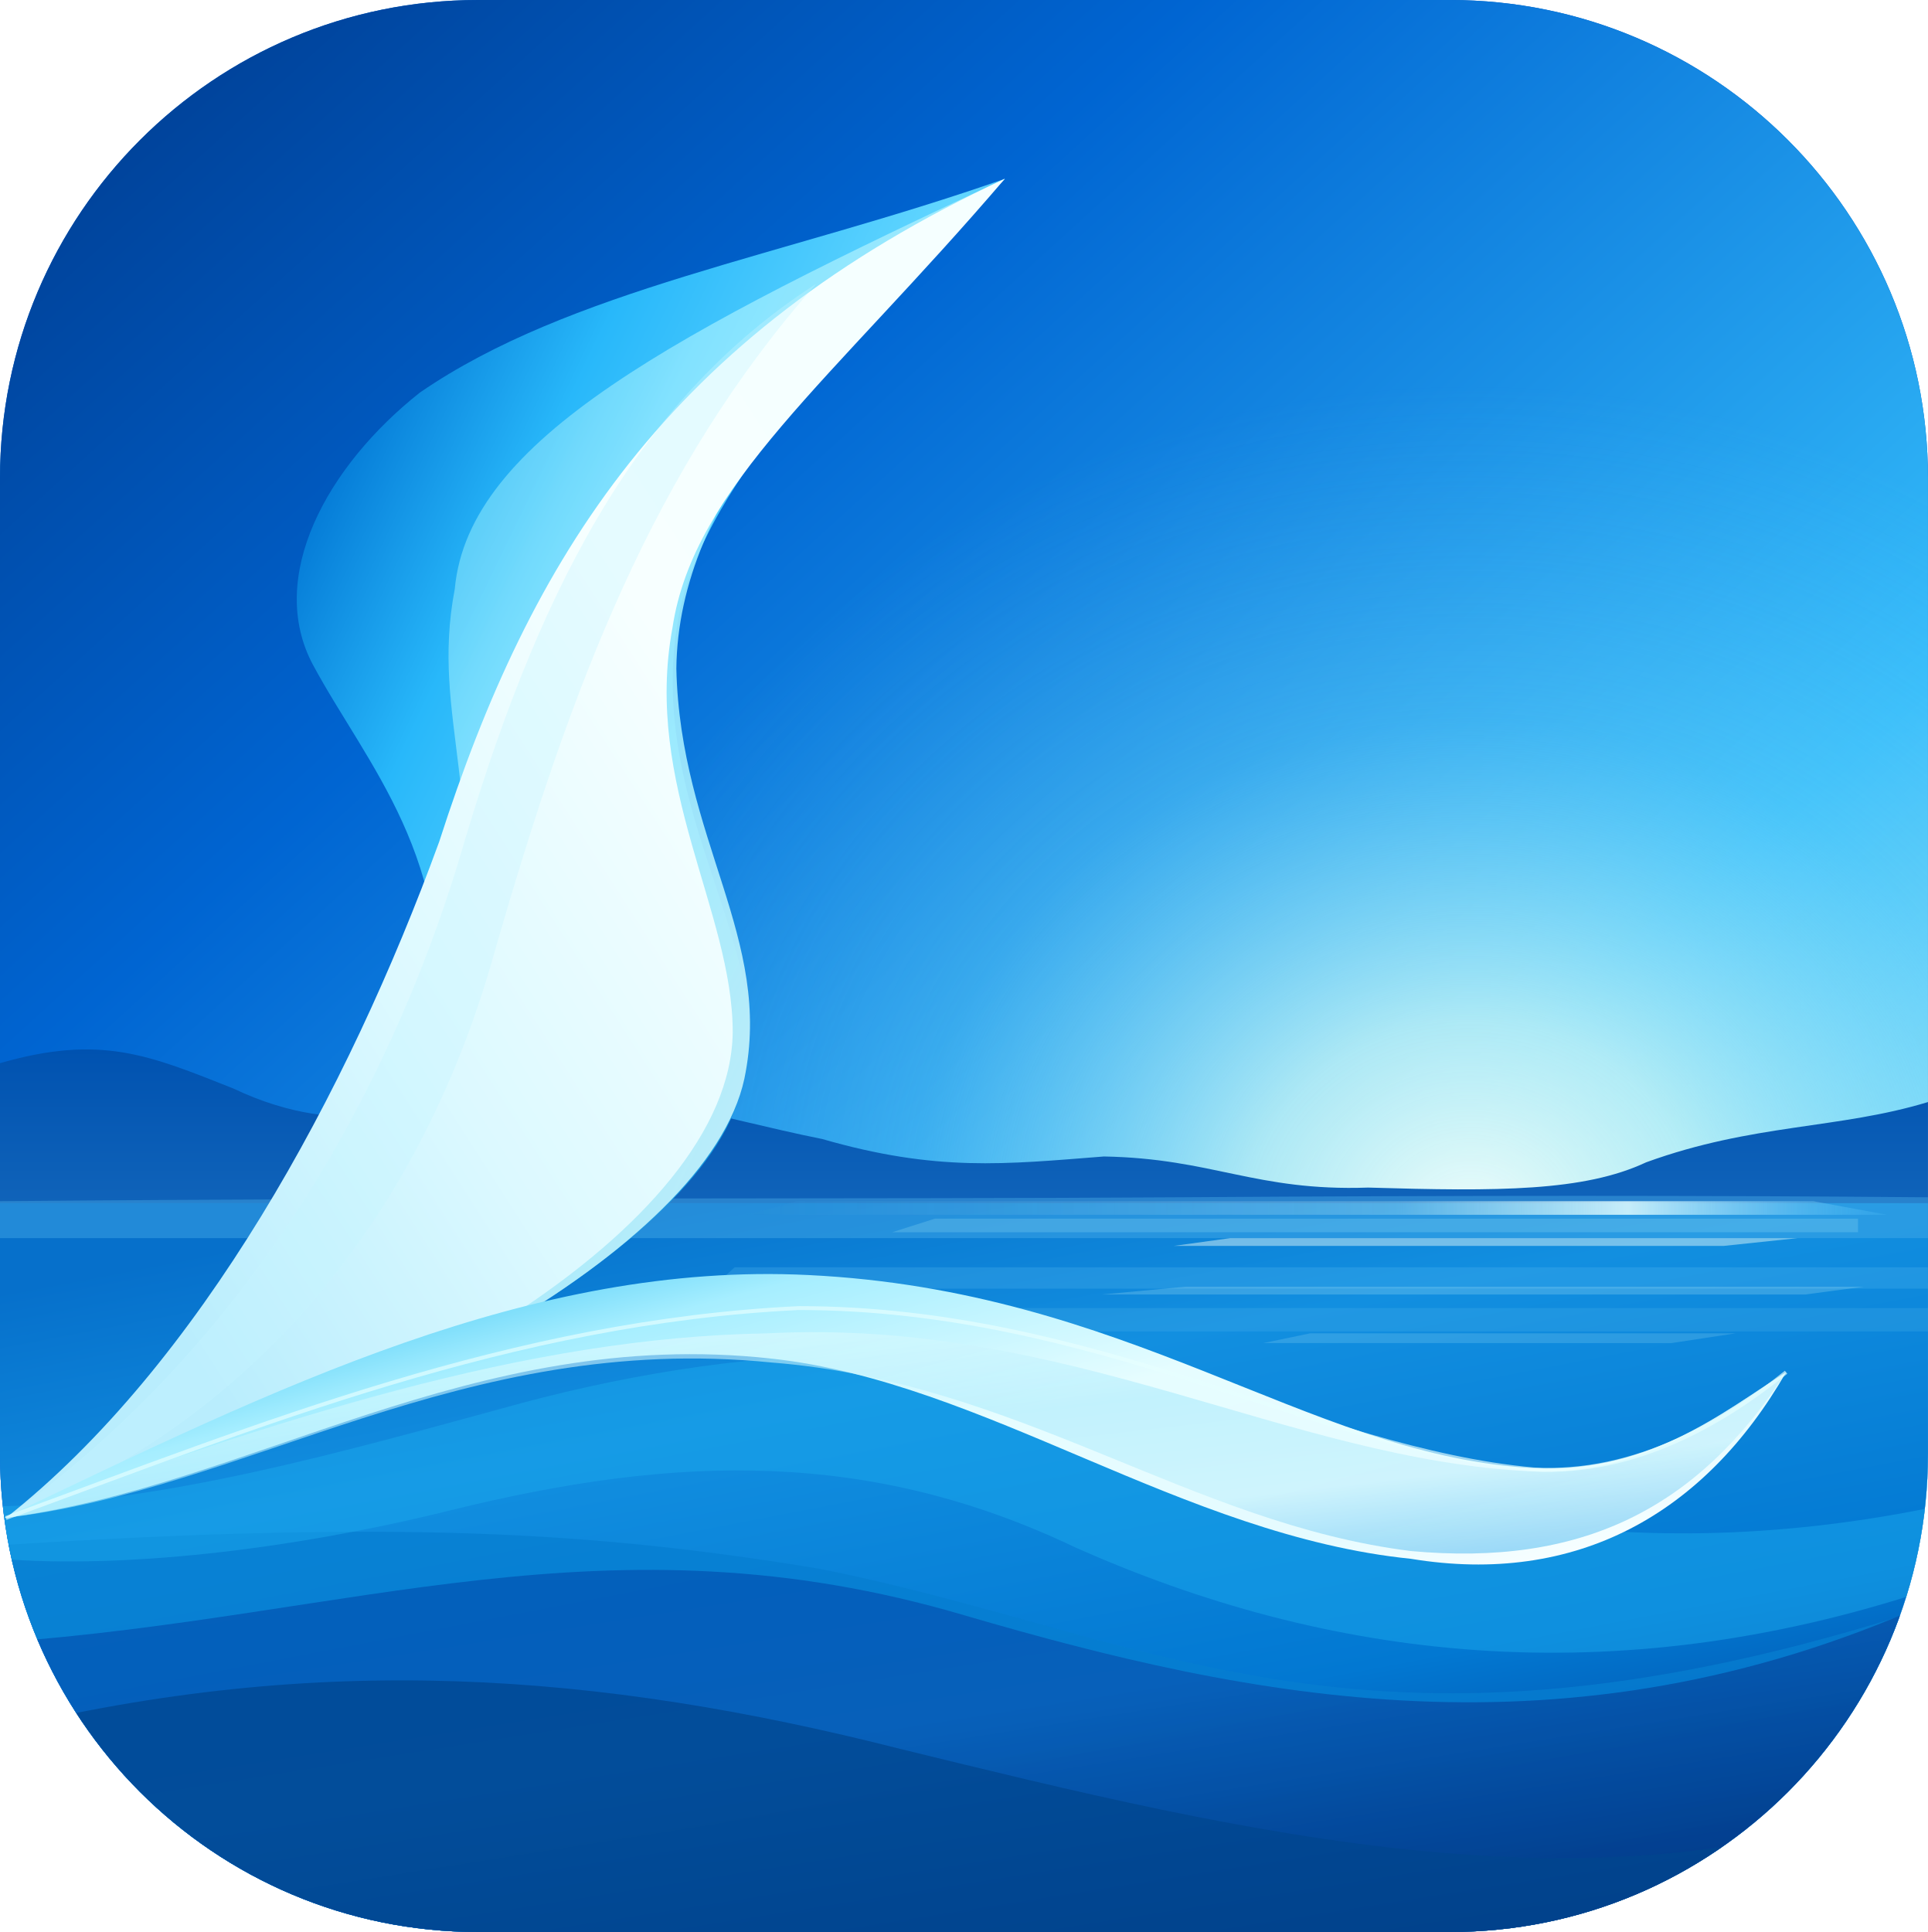
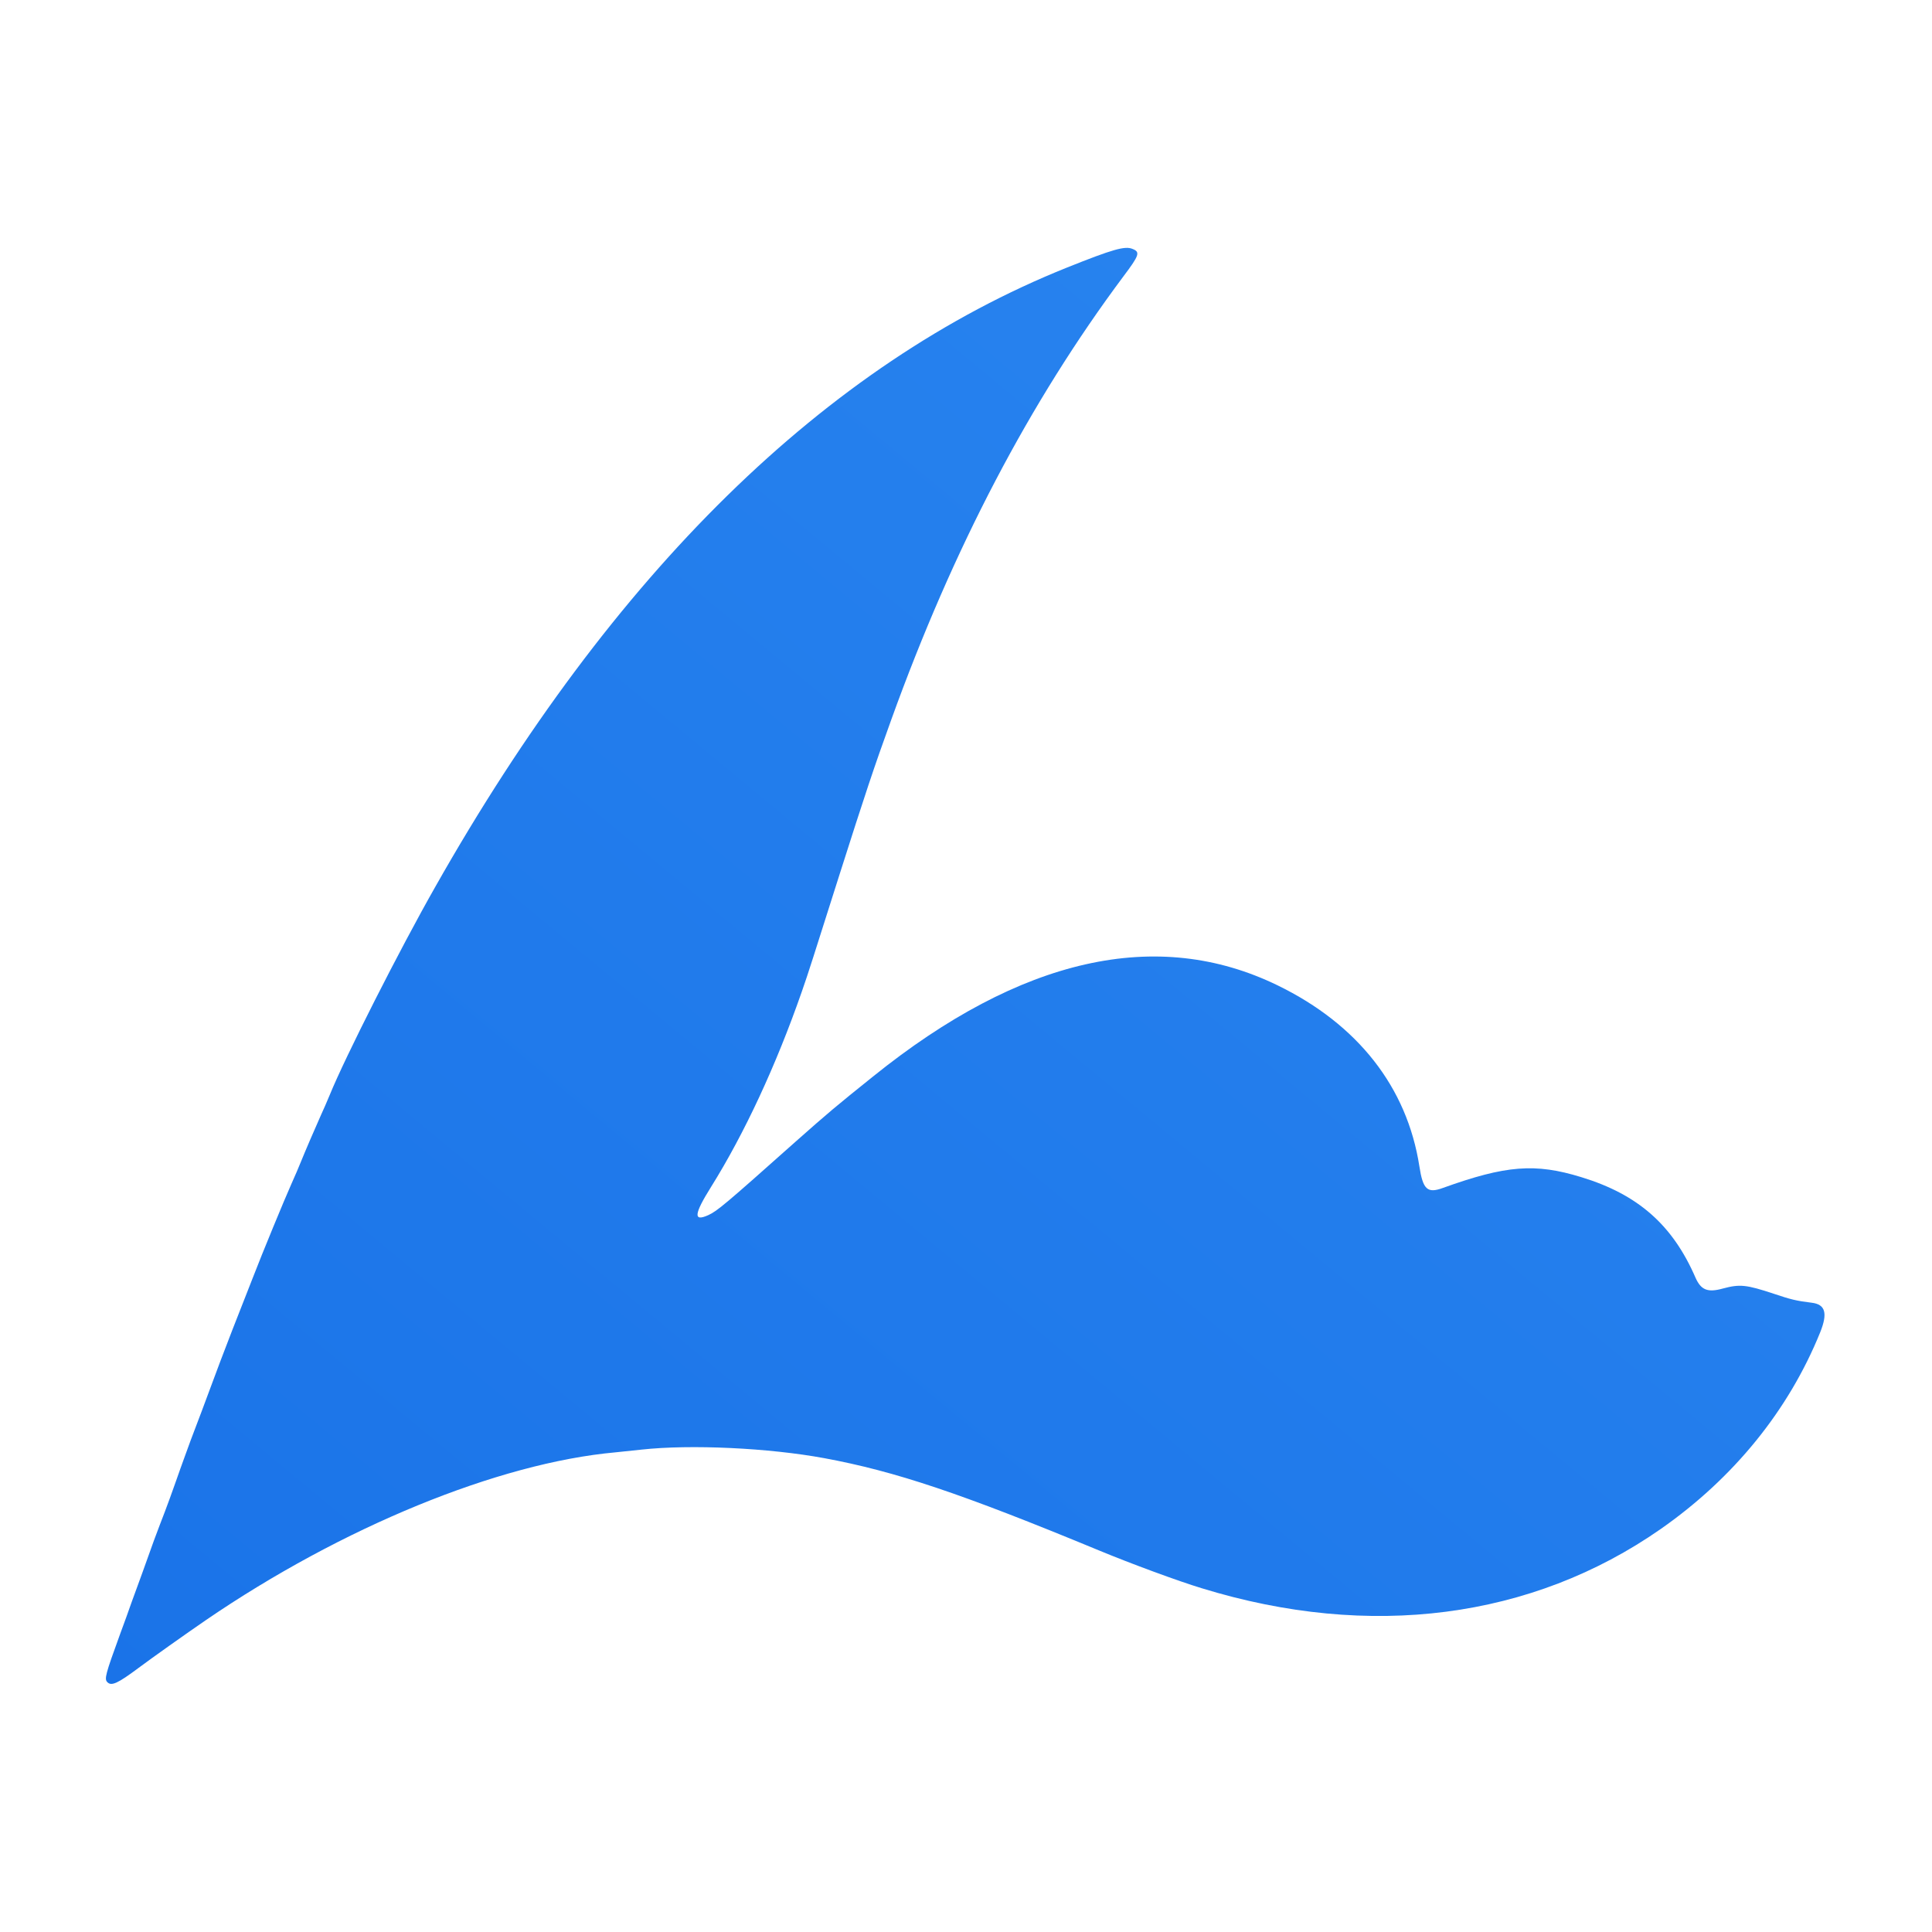
- <svg xmlns="http://www.w3.org/2000/svg" width="992" height="994" viewBox="129 122 992 994">
+ <svg xmlns="http://www.w3.org/2000/svg" width="1024" height="1024" viewBox="60.8 31.9 926 926">
  <defs>
-     <linearGradient id="sky" x1="0" y1="0" x2="0.91" y2="1">
-       <stop offset="0" stop-color="#003889" />
-       <stop offset=".31" stop-color="#0065d2" />
-       <stop offset=".69" stop-color="#34bcfa" />
-       <stop offset="1" stop-color="#c8f6f5" />
+     <linearGradient id="mark" x1="0" y1="1" x2="1" y2="0">
+       <stop offset="0" stop-color="#1a73e8" />
+       <stop offset="1" stop-color="#2a86f0" />
    </linearGradient>
-     <radialGradient id="horizon-glow" cx=".76" cy=".63" r=".48" gradientTransform="matrix(1 0 0 .89 0 .07)">
-       <stop offset="0" stop-color="#f4fffa" stop-opacity=".96" />
-       <stop offset=".24" stop-color="#d4f9f5" stop-opacity=".76" />
-       <stop offset=".6" stop-color="#87e0fa" stop-opacity=".25" />
-       <stop offset="1" stop-color="#66c8fb" stop-opacity="0" />
-     </radialGradient>
-     <linearGradient id="water" x1=".25" y1="0" x2=".76" y2="1">
-       <stop offset="0" stop-color="#0670cb" />
-       <stop offset=".29" stop-color="#128fe0" />
-       <stop offset=".69" stop-color="#0278d2" />
-       <stop offset="1" stop-color="#003c93" />
-     </linearGradient>
-     <linearGradient id="deep-wave" x1="0" y1="0" x2=".85" y2="1">
-       <stop offset="0" stop-color="#0056b6" />
-       <stop offset=".48" stop-color="#0759b4" />
-       <stop offset="1" stop-color="#002873" />
-     </linearGradient>
-     <linearGradient id="blade-blue" x1=".23" y1=".35" x2=".78" y2=".7">
-       <stop offset="0" stop-color="#0378d5" />
-       <stop offset=".28" stop-color="#28b8fa" />
-       <stop offset=".66" stop-color="#62d6ff" />
-       <stop offset="1" stop-color="#078bd9" />
-     </linearGradient>
-     <linearGradient id="blade-glass" x1=".12" y1=".3" x2=".95" y2=".85">
-       <stop offset="0" stop-color="#09a2ee" />
-       <stop offset=".38" stop-color="#88e5ff" />
-       <stop offset=".8" stop-color="#d2f6fb" />
-       <stop offset="1" stop-color="#30b9f1" />
-     </linearGradient>
-     <linearGradient id="blade-white" x1=".85" y1=".2" x2=".13" y2=".82">
-       <stop offset="0" stop-color="#f5ffff" />
-       <stop offset=".25" stop-color="#f7ffff" />
-       <stop offset=".65" stop-color="#dcf9ff" />
-       <stop offset="1" stop-color="#b9edfd" />
-     </linearGradient>
-     <linearGradient id="ribbon" x1="0" y1=".22" x2="1" y2=".82">
-       <stop offset="0" stop-color="#22b9f1" />
-       <stop offset=".24" stop-color="#a6eeff" />
-       <stop offset=".53" stop-color="#e6fdff" />
-       <stop offset=".84" stop-color="#e5fbff" />
-       <stop offset="1" stop-color="#fbffff" />
-     </linearGradient>
-     <linearGradient id="ribbon-highlight" x1=".15" y1=".18" x2=".9" y2=".98">
-       <stop offset="0" stop-color="#eaffff" />
-       <stop offset=".38" stop-color="#a6e9fc" />
-       <stop offset=".71" stop-color="#bceefb" />
-       <stop offset="1" stop-color="#4bb7f0" />
-     </linearGradient>
-     <linearGradient id="soft-hills" x1="0" y1="0" x2="0" y2="1">
-       <stop offset="0" stop-color="#0052b0" />
-       <stop offset="1" stop-color="#186cbe" />
-     </linearGradient>
-     <linearGradient id="horizon-line" x1="0" y1="0" x2="1" y2="0">
-       <stop offset="0" stop-color="#228dd8" stop-opacity=".2" />
-       <stop offset=".57" stop-color="#d7fcfa" stop-opacity=".3" />
-       <stop offset=".77" stop-color="#e7ffff" stop-opacity=".96" />
-       <stop offset="1" stop-color="#54c6fc" stop-opacity=".2" />
-     </linearGradient>
-     <filter id="shadow" x="-.25" y="-.25" width="1.5" height="1.65">
-       <feGaussianBlur in="SourceAlpha" stdDeviation="11" result="blur" />
-       <feOffset in="blur" dy="15" result="offset" />
-       <feComponentTransfer in="offset" result="faded">
-         <feFuncA type="linear" slope=".2" />
-       </feComponentTransfer>
-       <feMerge>
-         <feMergeNode in="faded" />
-         <feMergeNode in="SourceGraphic" />
-       </feMerge>
-     </filter>
-     <clipPath id="icon-mask">
-       <rect x="129" y="122" width="992" height="994" rx="246" ry="246" />
-     </clipPath>
  </defs>
-   <rect x="129" y="122" width="992" height="994" rx="246" ry="246" fill="#005ec5" />
-   <g clip-path="url(#icon-mask)">
-     <rect x="129" y="122" width="992" height="994" fill="url(#sky)" />
-     <rect x="129" y="122" width="992" height="994" fill="url(#horizon-glow)" />
-     <path d="M129 669 C181 654 206 665 249 682 C308 710 347 690 384 684 C451 680 497 697 552 708 C611 725 646 721 697 717 C753 718 775 735 833 733 C900 735 944 735 976 720 C1031 700 1075 703 1121 689 L1121 782 L129 782Z" fill="url(#soft-hills)" />
-     <path d="M129 741 H1121 V1116 H129Z" fill="url(#water)" />
-     <path d="M129 740 C359 738 583 739 734 738 S1006 737 1121 738 L1121 759 H129Z" fill="#49afea" opacity=".42" />
-     <path d="M539 740 H1062 L1100 747 H513Z" fill="url(#horizon-line)" opacity=".86" />
-     <path d="M610 749 H1085 V756 H588Z" fill="#a4eaf6" opacity=".22" />
-     <path d="M507 774 H1121 V785 H495Z" fill="#64c6f4" opacity=".21" />
-     <path d="M592 795 H1121 V807 H558Z" fill="#63c1f1" opacity=".18" />
-     <path d="M762 759 H1054 L1016 763 H733Z" fill="#edfefa" opacity=".45" />
-     <path d="M739 784 H1088 L1058 788 H696Z" fill="#c0f3f9" opacity=".22" />
-     <path d="M803 808 H1022 L989 813 H779Z" fill="#b7eff9" opacity=".18" />
-     <path d="M129 917 C334 904 434 910 550 929 C723 963 832 1043 1121 949 V1116 H129Z" fill="#067ed0" opacity=".75" />
-     <path d="M129 967 C310 954 442 899 625 953 C772 996 935 1030 1121 947 V1116 H129Z" fill="url(#deep-wave)" opacity=".8" />
-     <path d="M129 1012 C293 972 436 982 593 1022 C765 1064 961 1113 1121 1042 V1116 H129Z" fill="#00458e" opacity=".72" />
-     <path d="M129 897 C214 895 305 869 386 847 C506 813 640 805 732 850 C819 890 947 933 1121 898 L1121 940 C958 994 812 976 682 918 C577 868 478 870 361 899 C276 920 191 929 129 924Z" fill="#1aa7eb" opacity=".5" />
-     <path d="M132 903 C262 876 339 771 353 657 C364 564 318 516 290 464 C266 419 297 362 345 324 C422 271 532 254 646 214 C573 290 491 368 478 440 C460 541 533 614 510 684 C489 766 306 865 132 903Z" fill="url(#blade-blue)" />
-     <path d="M132 903 C260 870 348 751 361 639 C382 531 350 493 363 425 C370 348 477 293 646 214 C554 301 478 377 477 466 C479 554 527 605 512 677 C493 765 312 863 132 903Z" fill="url(#blade-glass)" opacity=".92" />
-     <path d="M132 903 C232 824 308 684 355 555 C402 409 472 295 646 214 C557 318 486 372 475 445 C460 526 506 591 506 653 C505 753 325 861 132 903Z" fill="url(#blade-white)" />
-     <path d="M132 903 C257 814 329 683 365 565 C404 431 454 329 549 268 C465 363 423 475 384 610 C347 744 263 852 132 903Z" fill="#c6f5ff" opacity=".36" />
-     <path d="M131 903 C271 836 403 771 545 778 C709 786 801 869 913 877 C976 882 1016 848 1048 828 C1006 901 940 938 855 924 C737 912 636 833 526 821 C372 804 258 887 131 903Z" fill="url(#ribbon)" />
-     <path d="M131 903 C273 852 399 810 524 808 C679 800 791 873 917 879 C975 882 1018 847 1048 828 C1002 899 942 928 855 920 C742 906 653 833 526 823 C366 807 256 889 131 903Z" fill="url(#ribbon-highlight)" opacity=".56" />
-     <path d="M132 903 C263 855 393 802 540 795 C693 795 807 868 918 878 C971 881 1017 853 1048 828" fill="none" stroke="#e7ffff" stroke-width="2" opacity=".66" />
-   </g>
+   <path d="M112.3 838.2C110.7 836.7 111.3 834.5 118.4 815.0C120.1 810.5 122.6 803.5 124.0 799.5C125.5 795.5 127.7 789.3 129.0 785.8C130.3 782.2 132.8 775.2 134.6 770.2C136.4 765.3 138.8 759.1 139.8 756.5C140.8 753.9 143.4 746.8 145.5 740.8C147.6 734.7 150.7 726.4 152.2 722.2C156.0 712.3 158.9 704.5 162.5 694.8C164.1 690.4 168.4 679.0 172.1 669.5C175.8 660.0 180.2 648.8 181.9 644.5C186.6 632.3 197.1 606.9 200.4 599.5C202.1 595.8 204.1 591.0 205.0 588.8C206.8 584.3 212.0 572.2 214.7 566.2C215.7 564.0 217.6 559.8 218.8 556.8C226.3 538.4 252.3 487.1 269.4 457.0C354.6 306.4 456.5 206.5 572.3 160.1C594.3 151.3 600.0 149.7 603.6 151.2C607.4 152.7 606.9 154.2 599.3 164.3C554.3 224.6 517.7 294.5 488.0 376.8C479.7 399.7 475.3 413.0 463.2 451.0C450.5 491.0 448.4 497.8 445.1 507.2C432.8 542.5 417.6 575.2 401.6 600.8C393.4 613.9 393.0 617.6 400.3 614.3C404.6 612.3 408.1 609.4 442.0 579.2C457.8 565.2 461.5 562.1 479.2 547.9C550.1 490.8 615.5 476.1 673.2 504.2C711.6 522.9 735.2 553.0 741.1 590.9C742.8 602.0 744.9 604.0 752.3 601.3C782.6 590.4 796.6 589.3 818.7 596.1C845.9 604.4 862.5 619.0 873.5 644.4C876.1 650.2 879.3 651.5 886.5 649.5C894.7 647.3 897.7 647.6 911.0 652.0C919.0 654.7 921.8 655.4 929.2 656.3C935.7 657.1 936.9 661.3 933.2 670.5C918.1 707.8 891.8 740.3 856.7 764.8C795.0 807.8 717.5 817.9 637.0 793.2C625.7 789.8 602.7 781.3 587.5 775.0C521.3 747.6 489.9 737.1 455.9 730.8C429.4 725.9 391.9 724.1 368.2 726.7C364.4 727.1 358.8 727.7 355.8 728.0C299.6 733.1 224.6 763.9 159.5 808.4C149.6 815.2 133.8 826.4 127.1 831.4C117.2 838.8 114.2 840.1 112.3 838.2Z" fill="url(#mark)" />
</svg>
